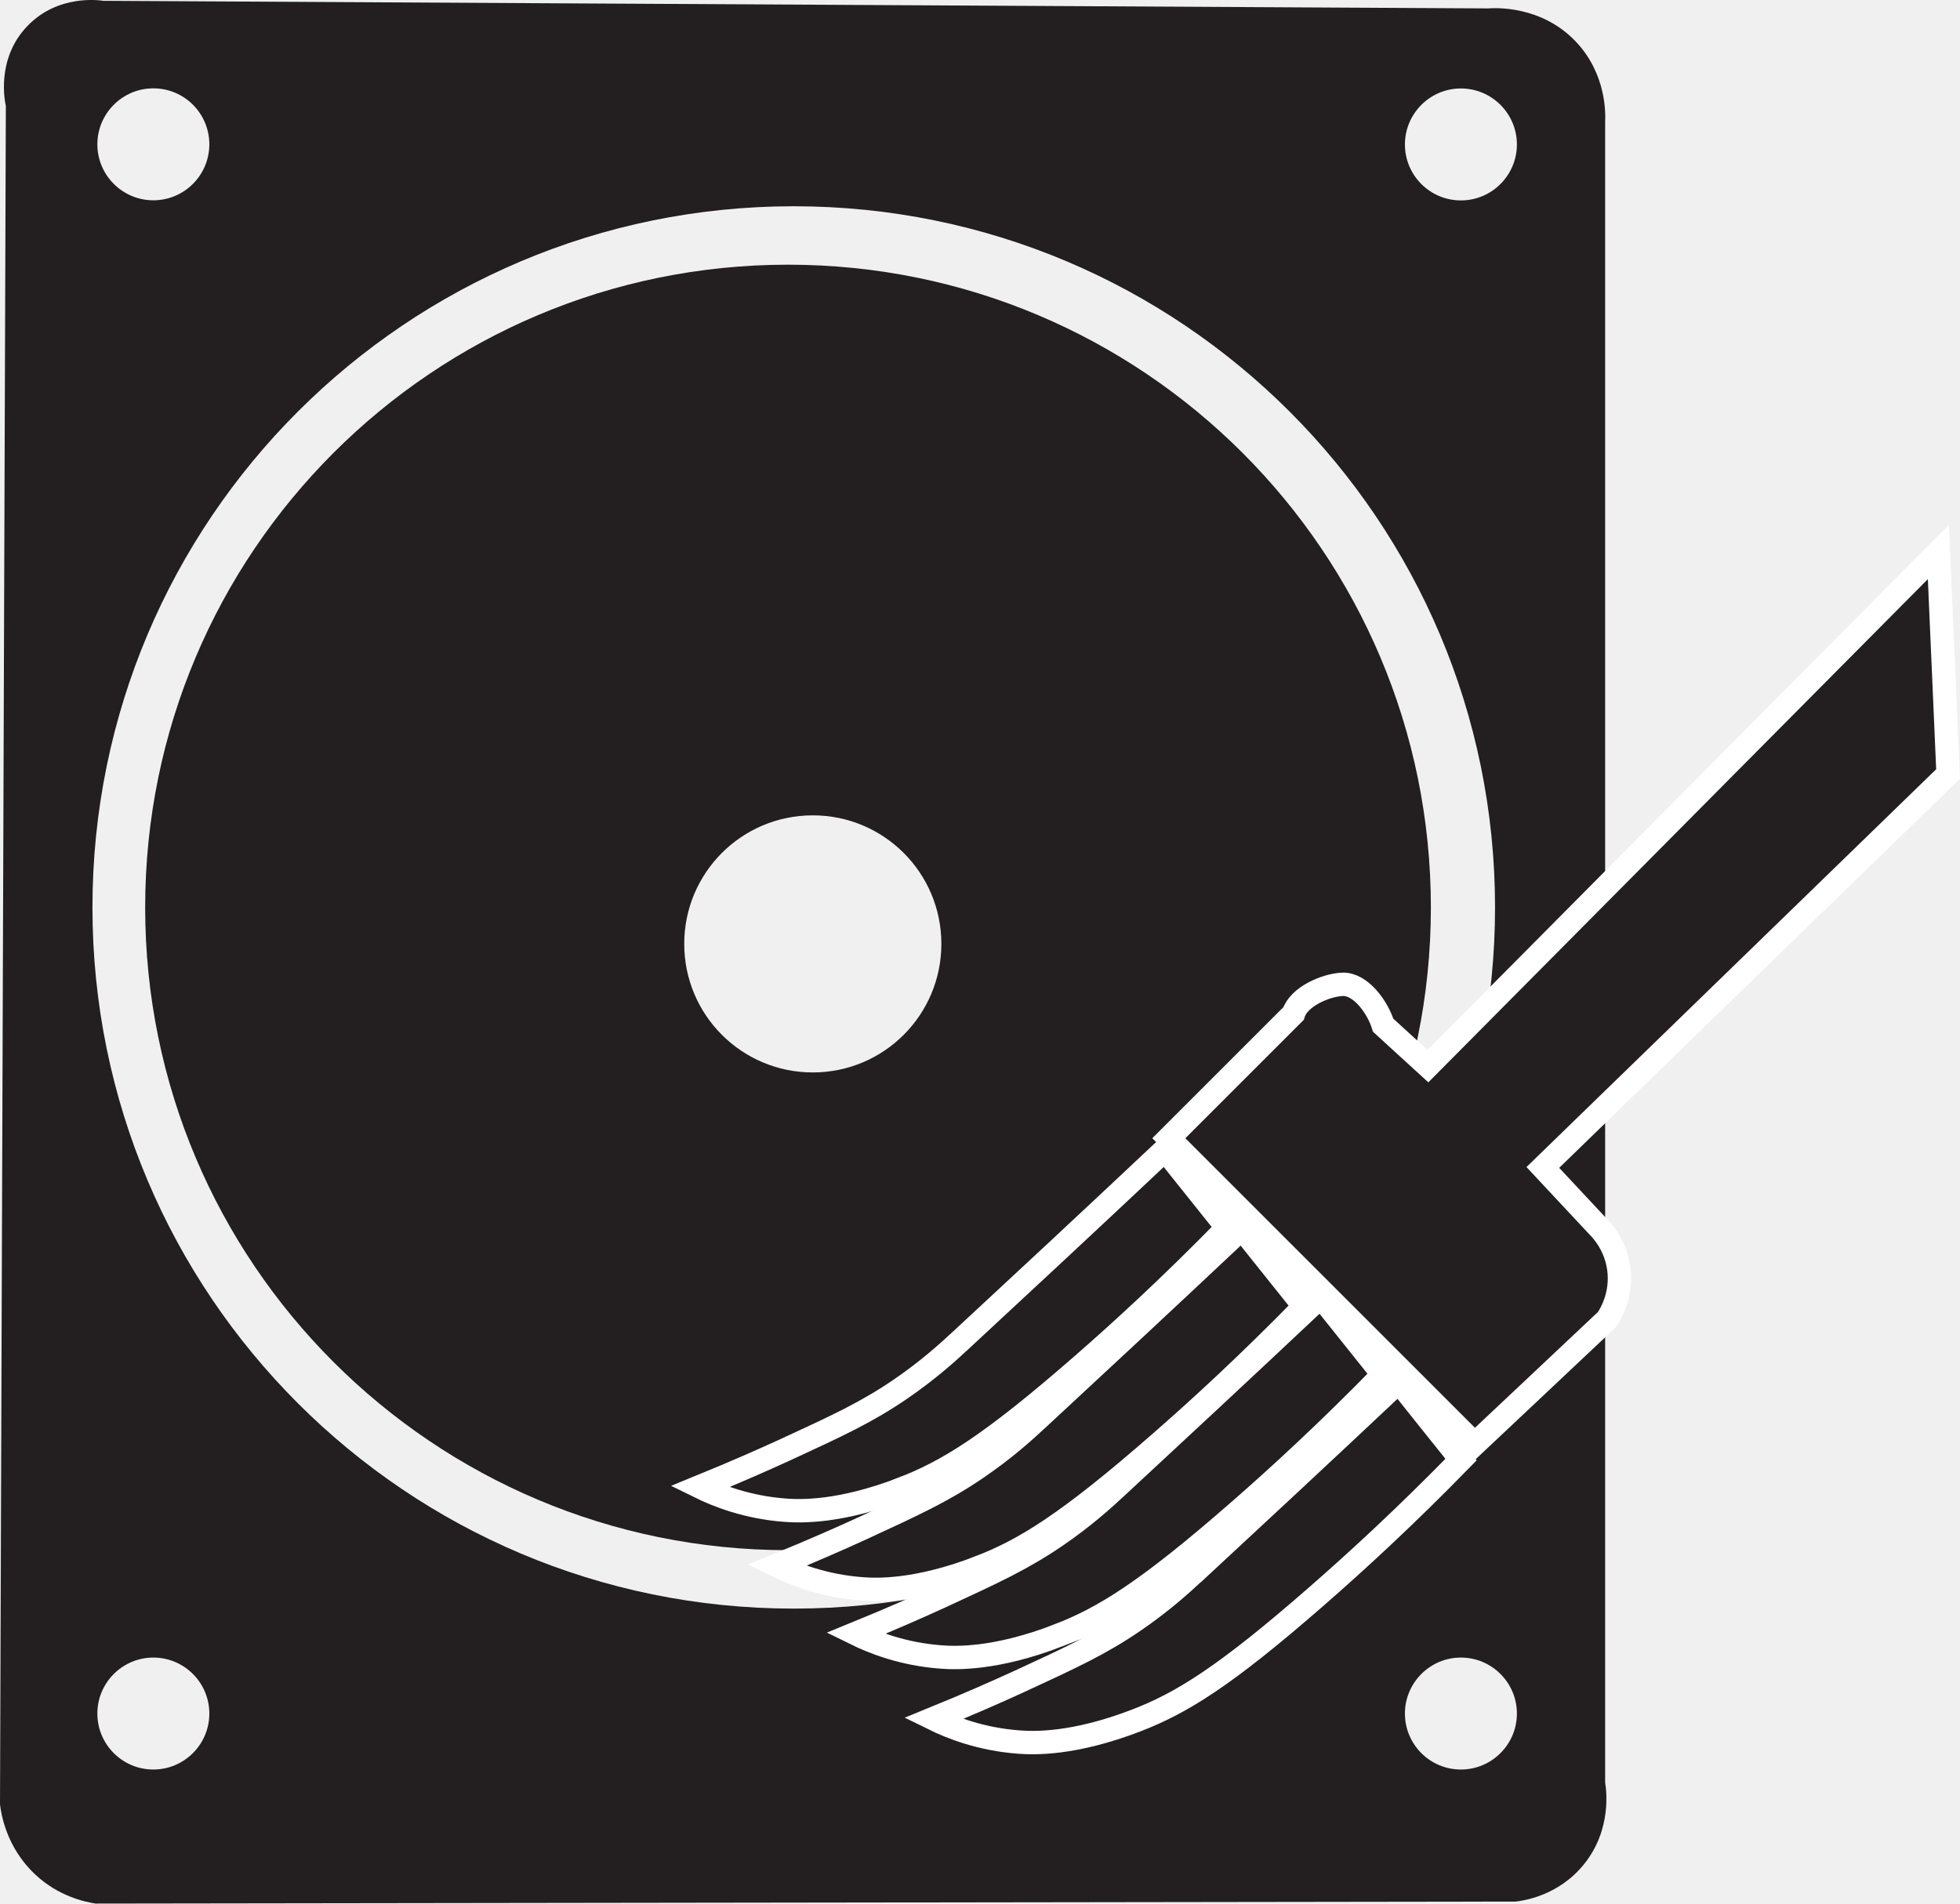
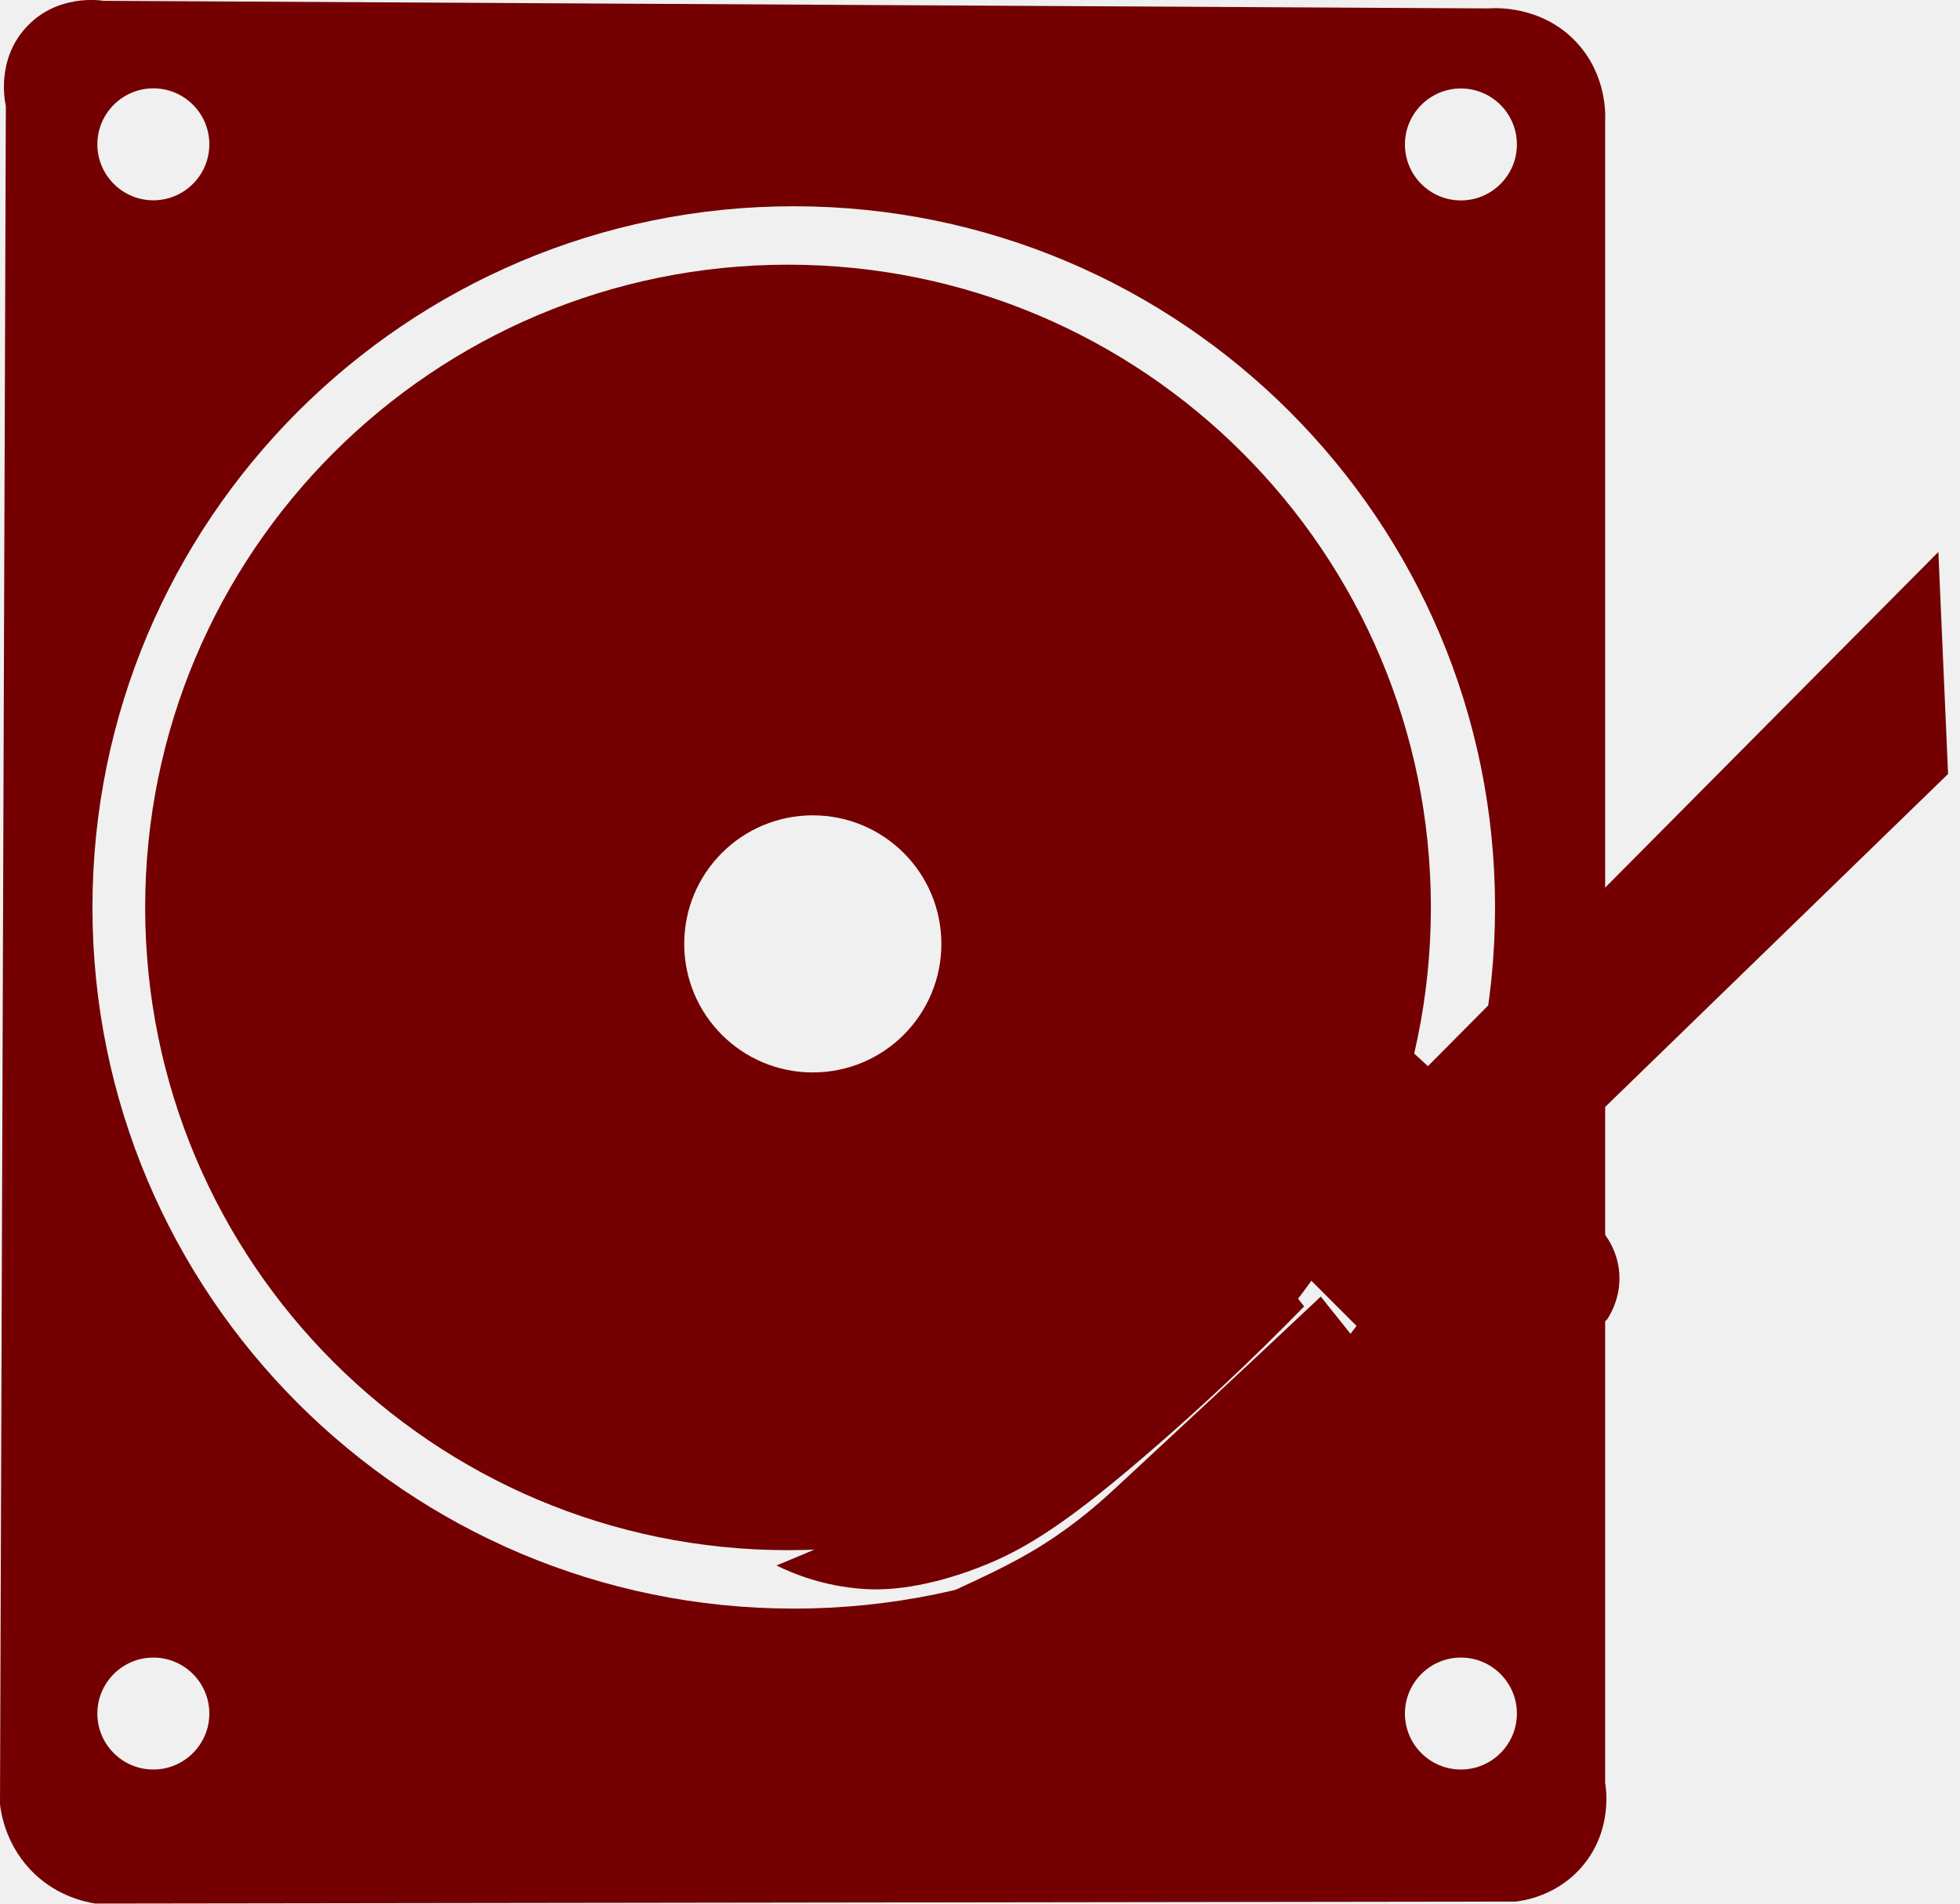
<svg xmlns="http://www.w3.org/2000/svg" id="a" data-name="Layer 3" viewBox="0 0 167.69 162.9">
  <defs>
    <style>
      .b {
-         stroke: #fff;
+         stroke: #transparent;
        stroke-miterlimit: 10;
        stroke-width: 2px;
      }

      .b, .c {
-         fill: #231f20;
+         fill: #740001;
      }
    </style>
  </defs>
  <g>
    <path class="c" d="m137.33,152.56V10.4c.03-.61.14-4.04-2.5-6.83-2.97-3.14-6.97-2.89-7.5-2.85C87.84.5,48.34.29,8.84.07c-.31-.05-3.89-.57-6.5,2.16C-.39,5.07.44,8.81.5,9.06c-.17,48.44-.33,96.89-.5,145.33.09.8.53,3.68,3,6,2.02,1.9,4.29,2.36,5.17,2.5l121.5-.17c.62-.07,3.64-.47,5.83-3.17,2.44-3,1.92-6.47,1.83-7ZM13.12,7.56c2.65,0,4.79,2.15,4.79,4.79s-2.15,4.79-4.79,4.79-4.79-2.15-4.79-4.79,2.15-4.79,4.79-4.79Zm0,143.86c-2.65,0-4.79-2.15-4.79-4.79s2.15-4.79,4.79-4.79,4.79,2.15,4.79,4.79-2.15,4.79-4.79,4.79Zm54.79-13.77c-33.14,0-60-26.86-60-60s26.86-60,60-60,60,26.86,60,60-26.86,60-60,60Zm57.08,13.77c-2.65,0-4.79-2.15-4.79-4.79s2.15-4.79,4.79-4.79,4.79,2.15,4.79,4.79-2.15,4.79-4.79,4.79Zm0-134.27c-2.65,0-4.79-2.15-4.79-4.79s2.15-4.79,4.79-4.79,4.79,2.15,4.79,4.79-2.15,4.79-4.79,4.79Z" />
    <path class="c" d="m67.42,22.65c-30.38,0-55,24.62-55,55s24.62,55,55,55,55-24.62,55-55-24.62-55-55-55Zm2.12,69.12c-6.08,0-11-4.92-11-11s4.92-11,11-11,11,4.92,11,11-4.92,11-11,11Z" />
  </g>
  <g>
    <path class="b" d="m136.67,104.9c-1.56-1.67-3.11-3.33-4.67-5,11.56-11.22,23.11-22.44,34.67-33.67-.28-6.33-.56-12.67-.83-19-14.56,14.67-29.11,29.33-43.67,44-1.28-1.17-2.56-2.33-3.83-3.5-.48-1.55-1.93-3.57-3.5-3.5-1.45.07-3.73,1.07-4.17,2.5-3.56,3.56-7.11,7.11-10.67,10.67l26.17,26.17c3.78-3.56,7.56-7.11,11.33-10.67.28-.42,1.3-2.08,1-4.33-.27-2.03-1.45-3.29-1.83-3.67Z" />
    <path class="b" d="m77.17,127.4c3.85-1.48,7.53-3.7,15.5-10.67,3.28-2.86,7.54-6.76,12.33-11.67l-5.33-6.67c-6.61,6.22-12.44,11.64-17.33,16.17-1.29,1.2-2.92,2.68-5.33,4.33-2.86,1.95-5.32,3.09-9.83,5.17-1.83.84-4.32,1.94-7.33,3.17,1.56.77,4.09,1.76,7.33,2,1.31.1,4.68.21,10-1.83Z" />
    <path class="b" d="m83.75,134.13c3.85-1.48,7.53-3.7,15.5-10.67,3.28-2.86,7.54-6.76,12.33-11.67l-5.33-6.67c-6.61,6.22-12.44,11.64-17.33,16.17-1.29,1.2-2.92,2.68-5.33,4.33-2.86,1.95-5.32,3.09-9.83,5.17-1.83.84-4.32,1.94-7.33,3.17,1.56.77,4.09,1.76,7.33,2,1.31.1,4.68.21,10-1.83Z" />
    <path class="b" d="m90.5,139.96c3.85-1.48,7.53-3.7,15.5-10.67,3.28-2.86,7.54-6.76,12.33-11.67l-5.33-6.67c-6.61,6.22-12.44,11.64-17.33,16.17-1.29,1.2-2.92,2.68-5.33,4.33-2.86,1.95-5.32,3.09-9.83,5.17-1.83.84-4.32,1.94-7.33,3.17,1.56.77,4.09,1.76,7.33,2,1.31.1,4.68.21,10-1.83Z" />
    <path class="b" d="m102.33,134.4c-1.29,1.2-2.92,2.68-5.33,4.33-2.86,1.95-5.32,3.09-9.83,5.17-1.83.84-4.32,1.94-7.33,3.17,1.56.77,4.09,1.76,7.33,2,1.31.1,4.68.21,10-1.83,3.85-1.48,7.53-3.7,15.5-10.67,3.28-2.86,7.54-6.76,12.33-11.67-1.78-2.22-3.56-4.44-5.33-6.67-6.61,6.22-12.44,11.64-17.33,16.17Z" />
  </g>
</svg>
